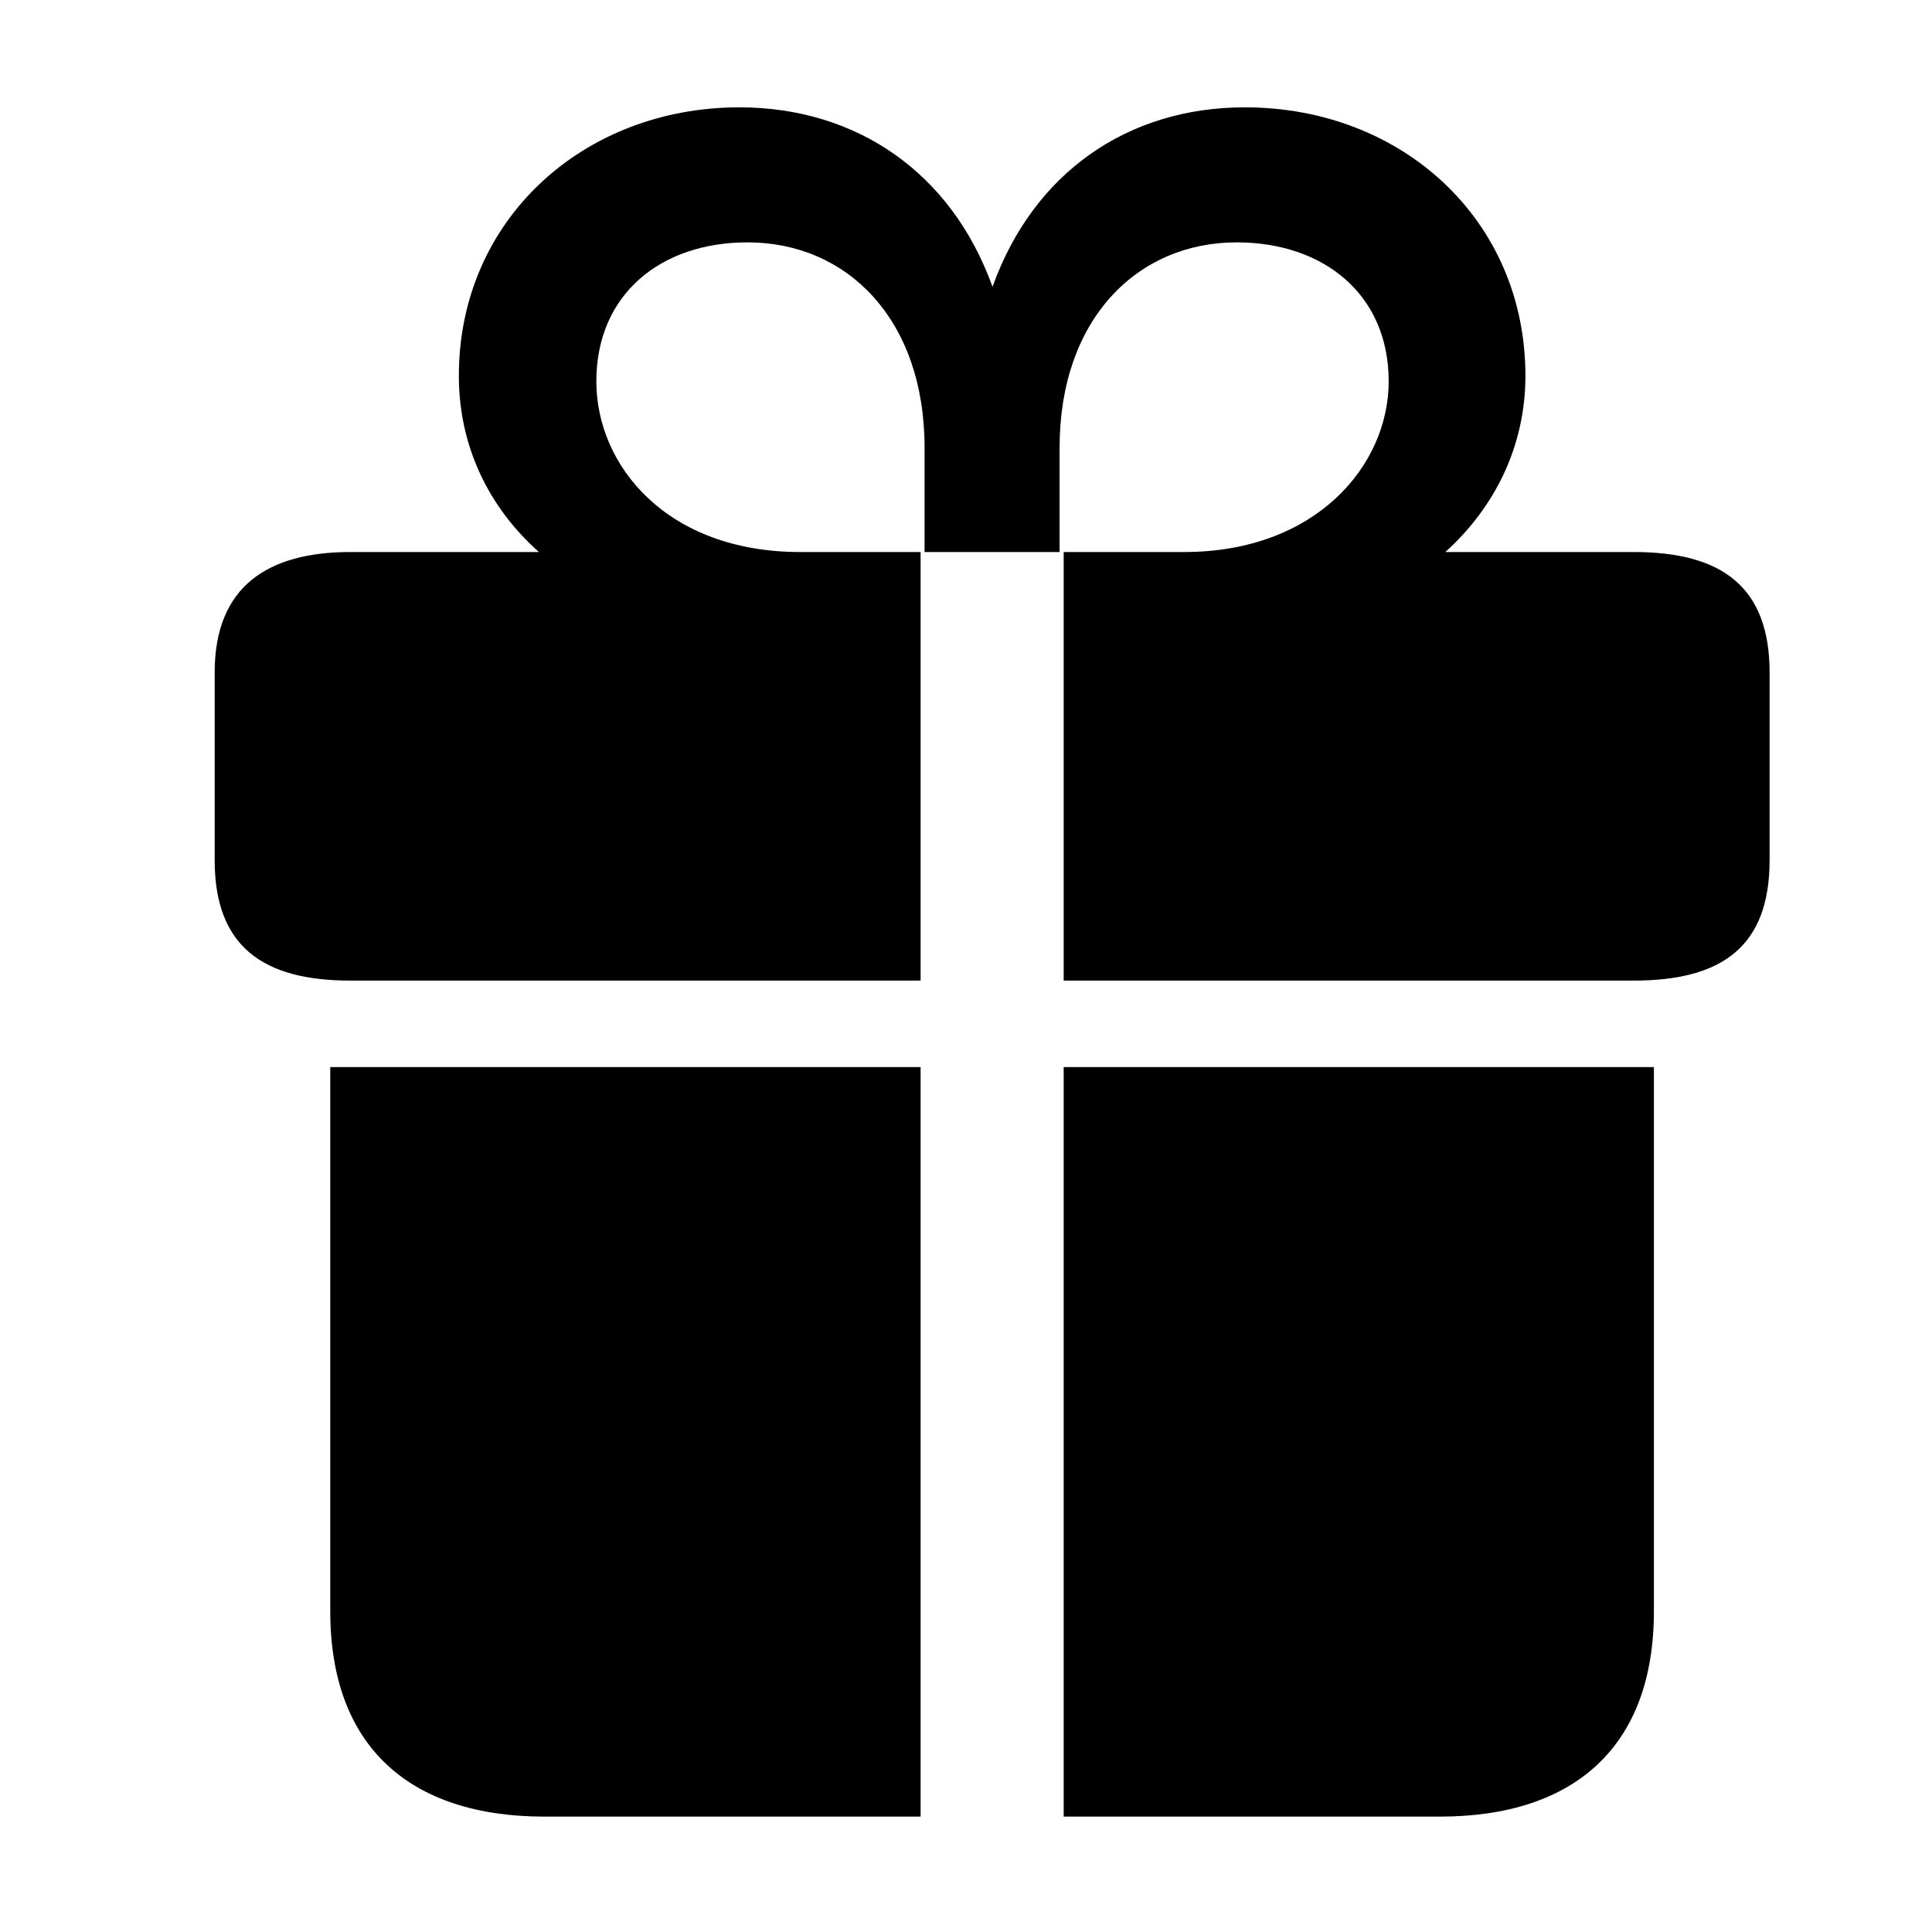
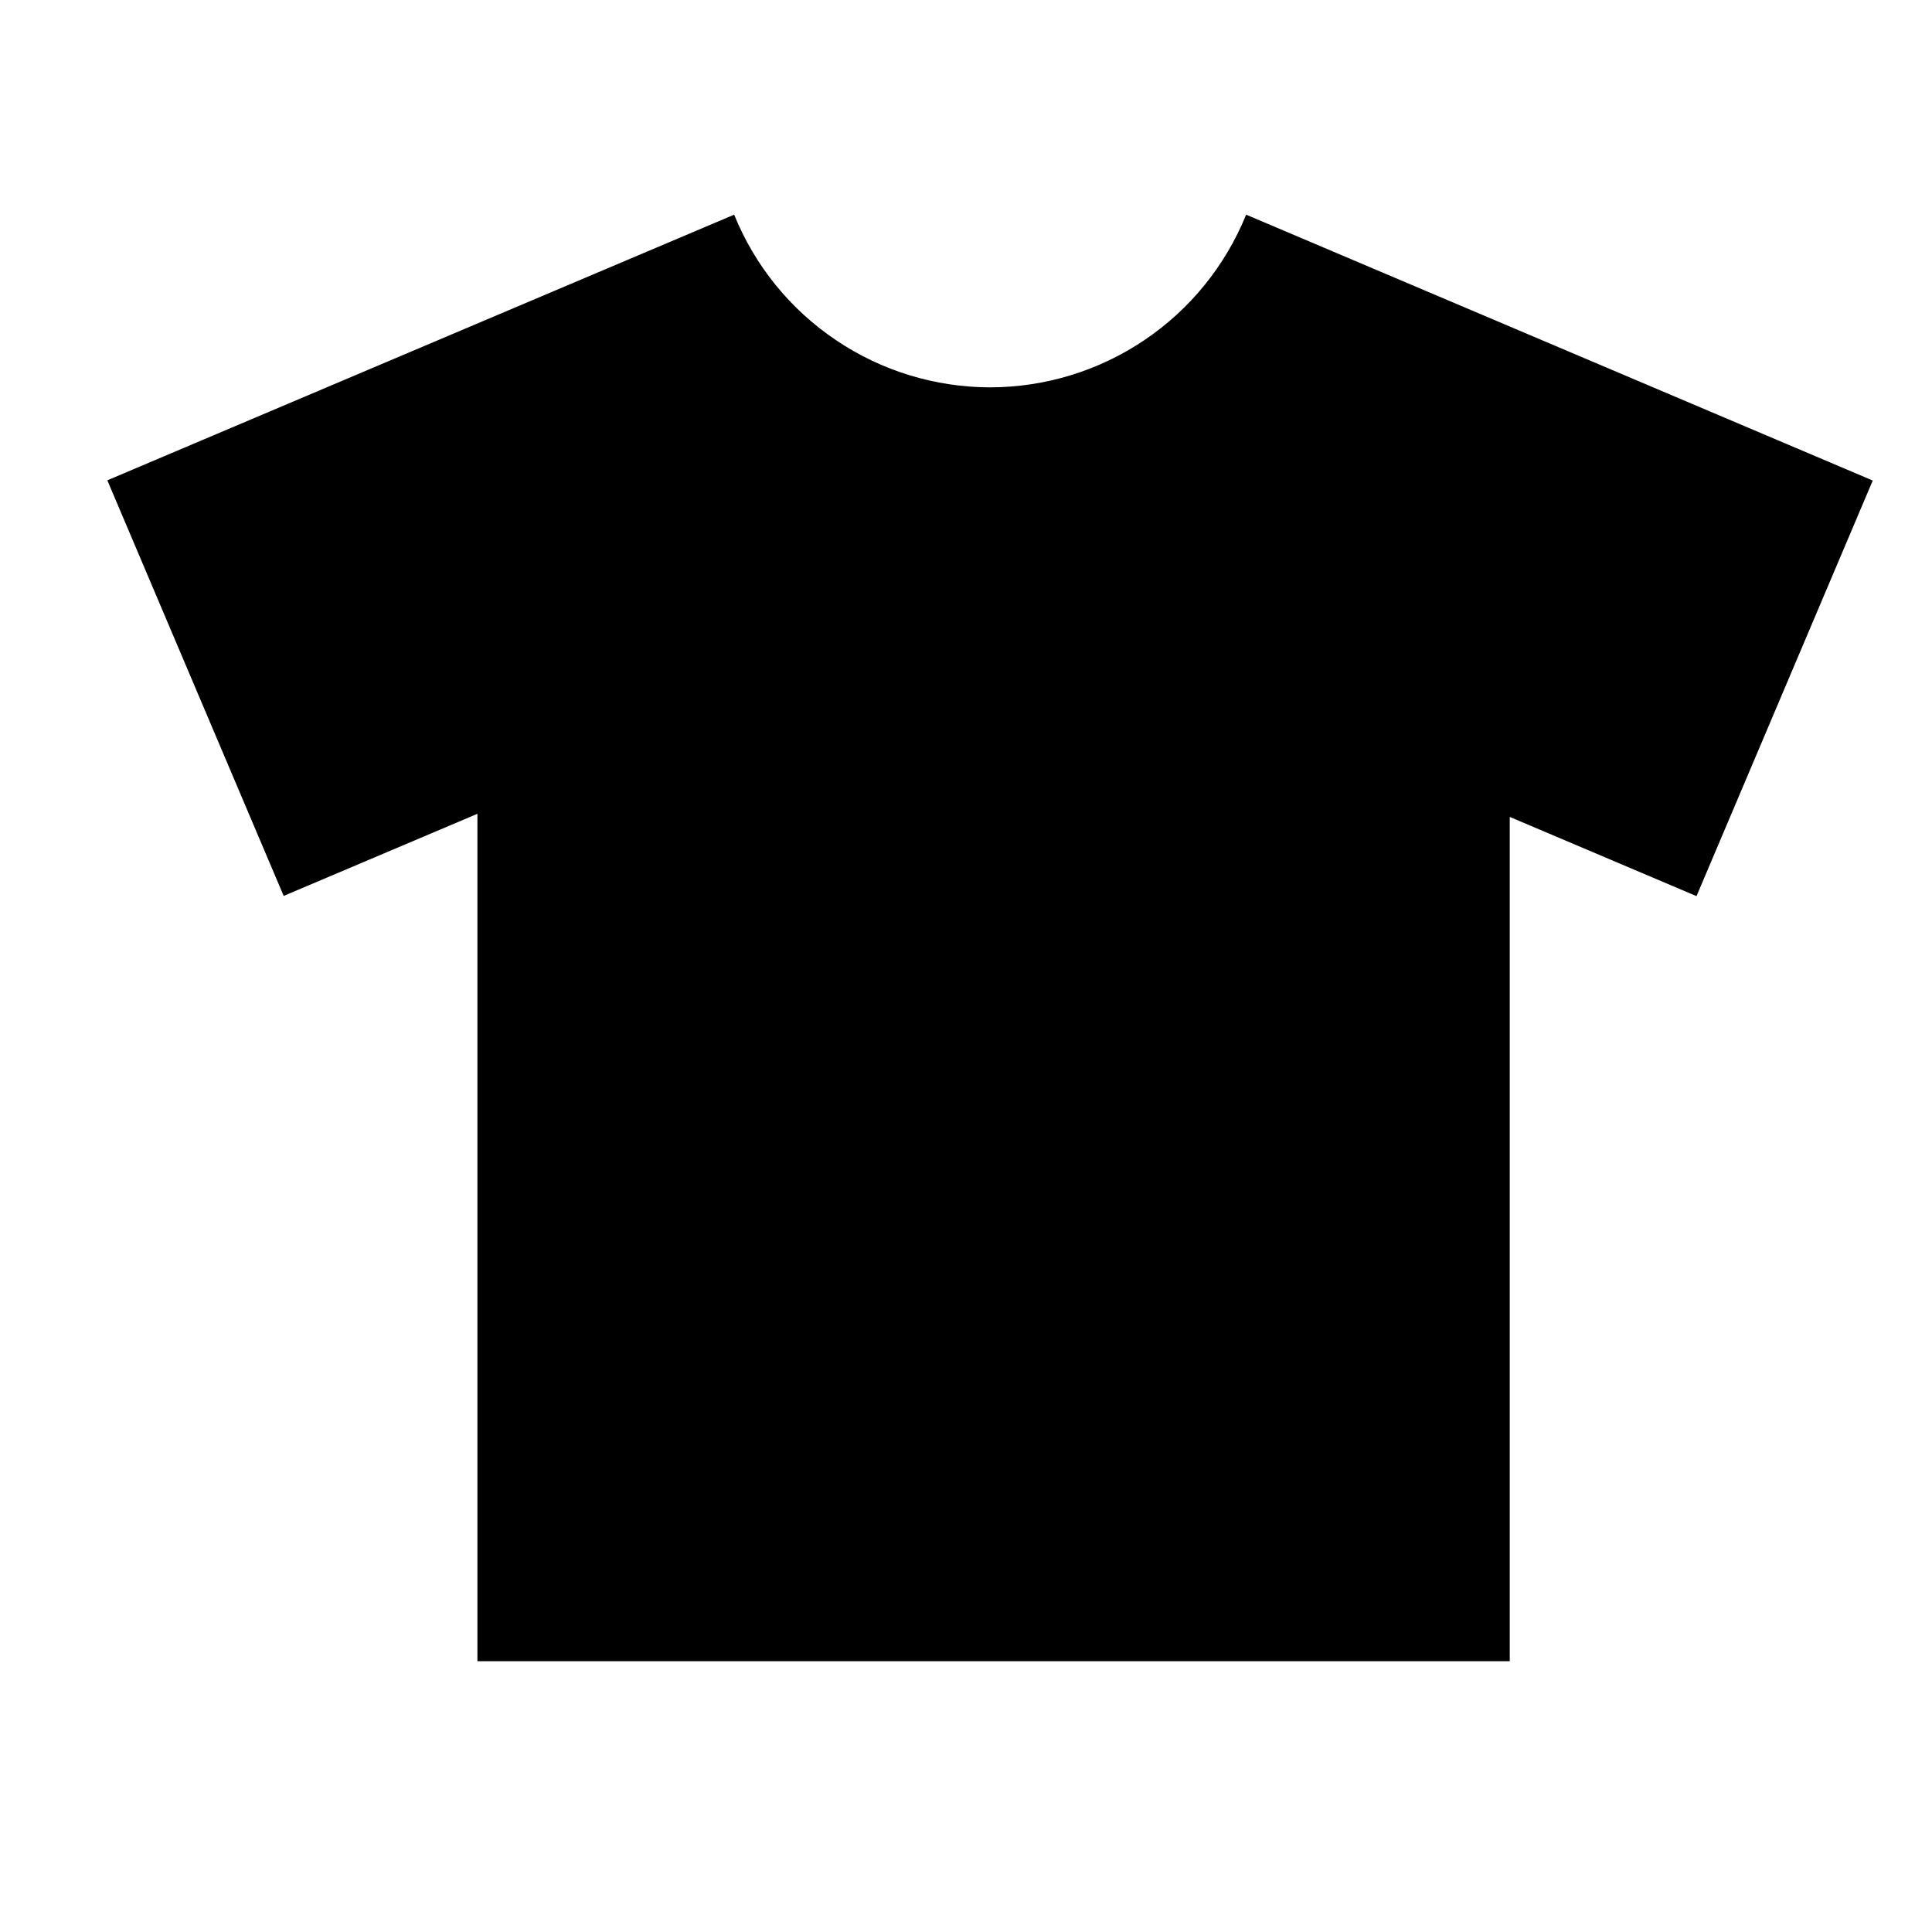
<svg xmlns="http://www.w3.org/2000/svg" width="18" height="18" viewBox="0 0 18 18" fill="none">
-   <path d="M8.577 9.136V5.143H7.454C6.211 5.143 5.556 4.337 5.556 3.553C5.556 2.74 6.158 2.258 6.964 2.258C7.891 2.258 8.614 2.973 8.614 4.171V5.143H9.872V4.171C9.872 2.973 10.596 2.258 11.522 2.258C12.329 2.258 12.938 2.74 12.938 3.553C12.938 4.337 12.26 5.143 11.033 5.143H9.91V9.136H15.221C16.042 9.136 16.487 8.82 16.487 8.014V6.266C16.487 5.467 16.042 5.143 15.221 5.143H13.466C13.933 4.721 14.212 4.149 14.212 3.501C14.212 2.047 13.059 1 11.598 1C10.513 1 9.631 1.602 9.247 2.672C8.863 1.603 7.974 1 6.889 1C5.435 1 4.275 2.047 4.275 3.501C4.275 4.149 4.546 4.721 5.021 5.143H3.266C2.49 5.143 2 5.467 2 6.266V8.014C2 8.82 2.452 9.136 3.265 9.136L8.577 9.136ZM8.577 16.925V9.942H3.077V15.012C3.077 16.27 3.815 16.925 5.074 16.925H8.577ZM9.91 9.942V16.925H13.413C14.671 16.925 15.409 16.27 15.409 15.012V9.942H9.91Z" fill="black" />
+   <path d="M11.61 2C11.417 2.475 11.088 2.882 10.663 3.168C10.238 3.455 9.737 3.608 9.225 3.609C8.712 3.608 8.212 3.455 7.787 3.168C7.362 2.882 7.032 2.475 6.84 2L1 4.475L2.643 8.347L4.448 7.582V15.477H14.066V7.611L15.806 8.349L17.448 4.477L11.61 2Z" fill="black" />
</svg>
